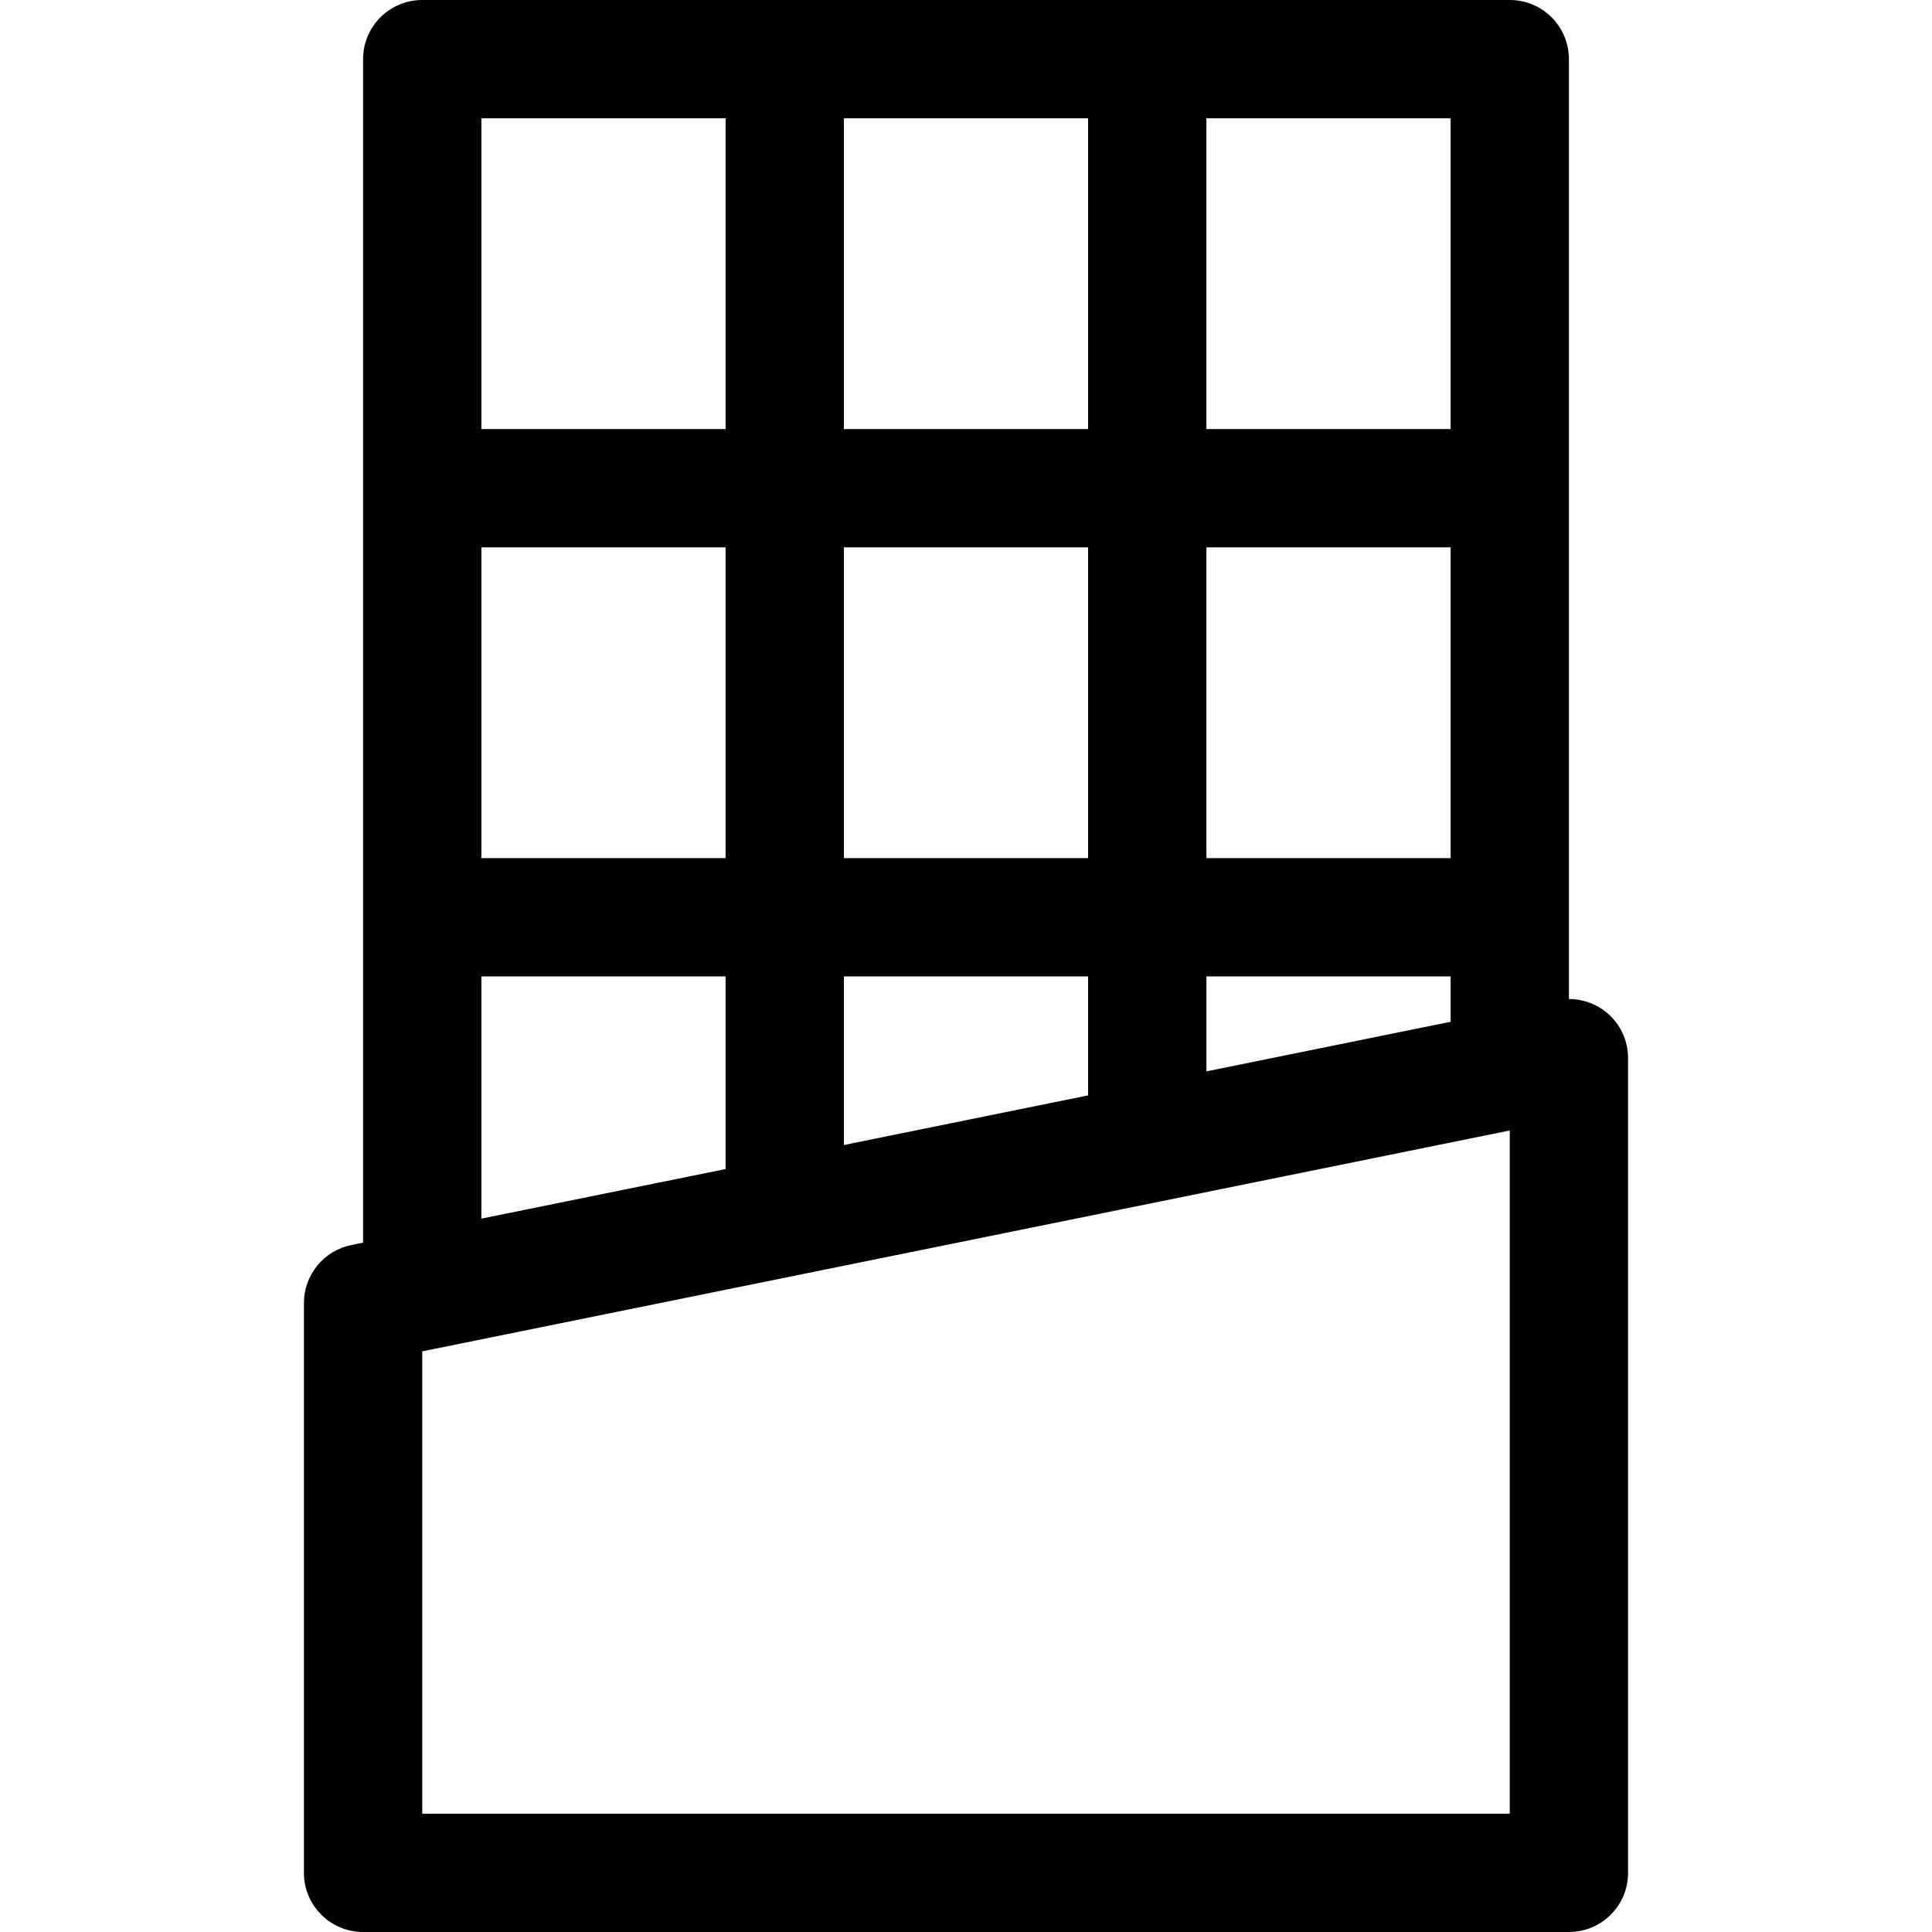
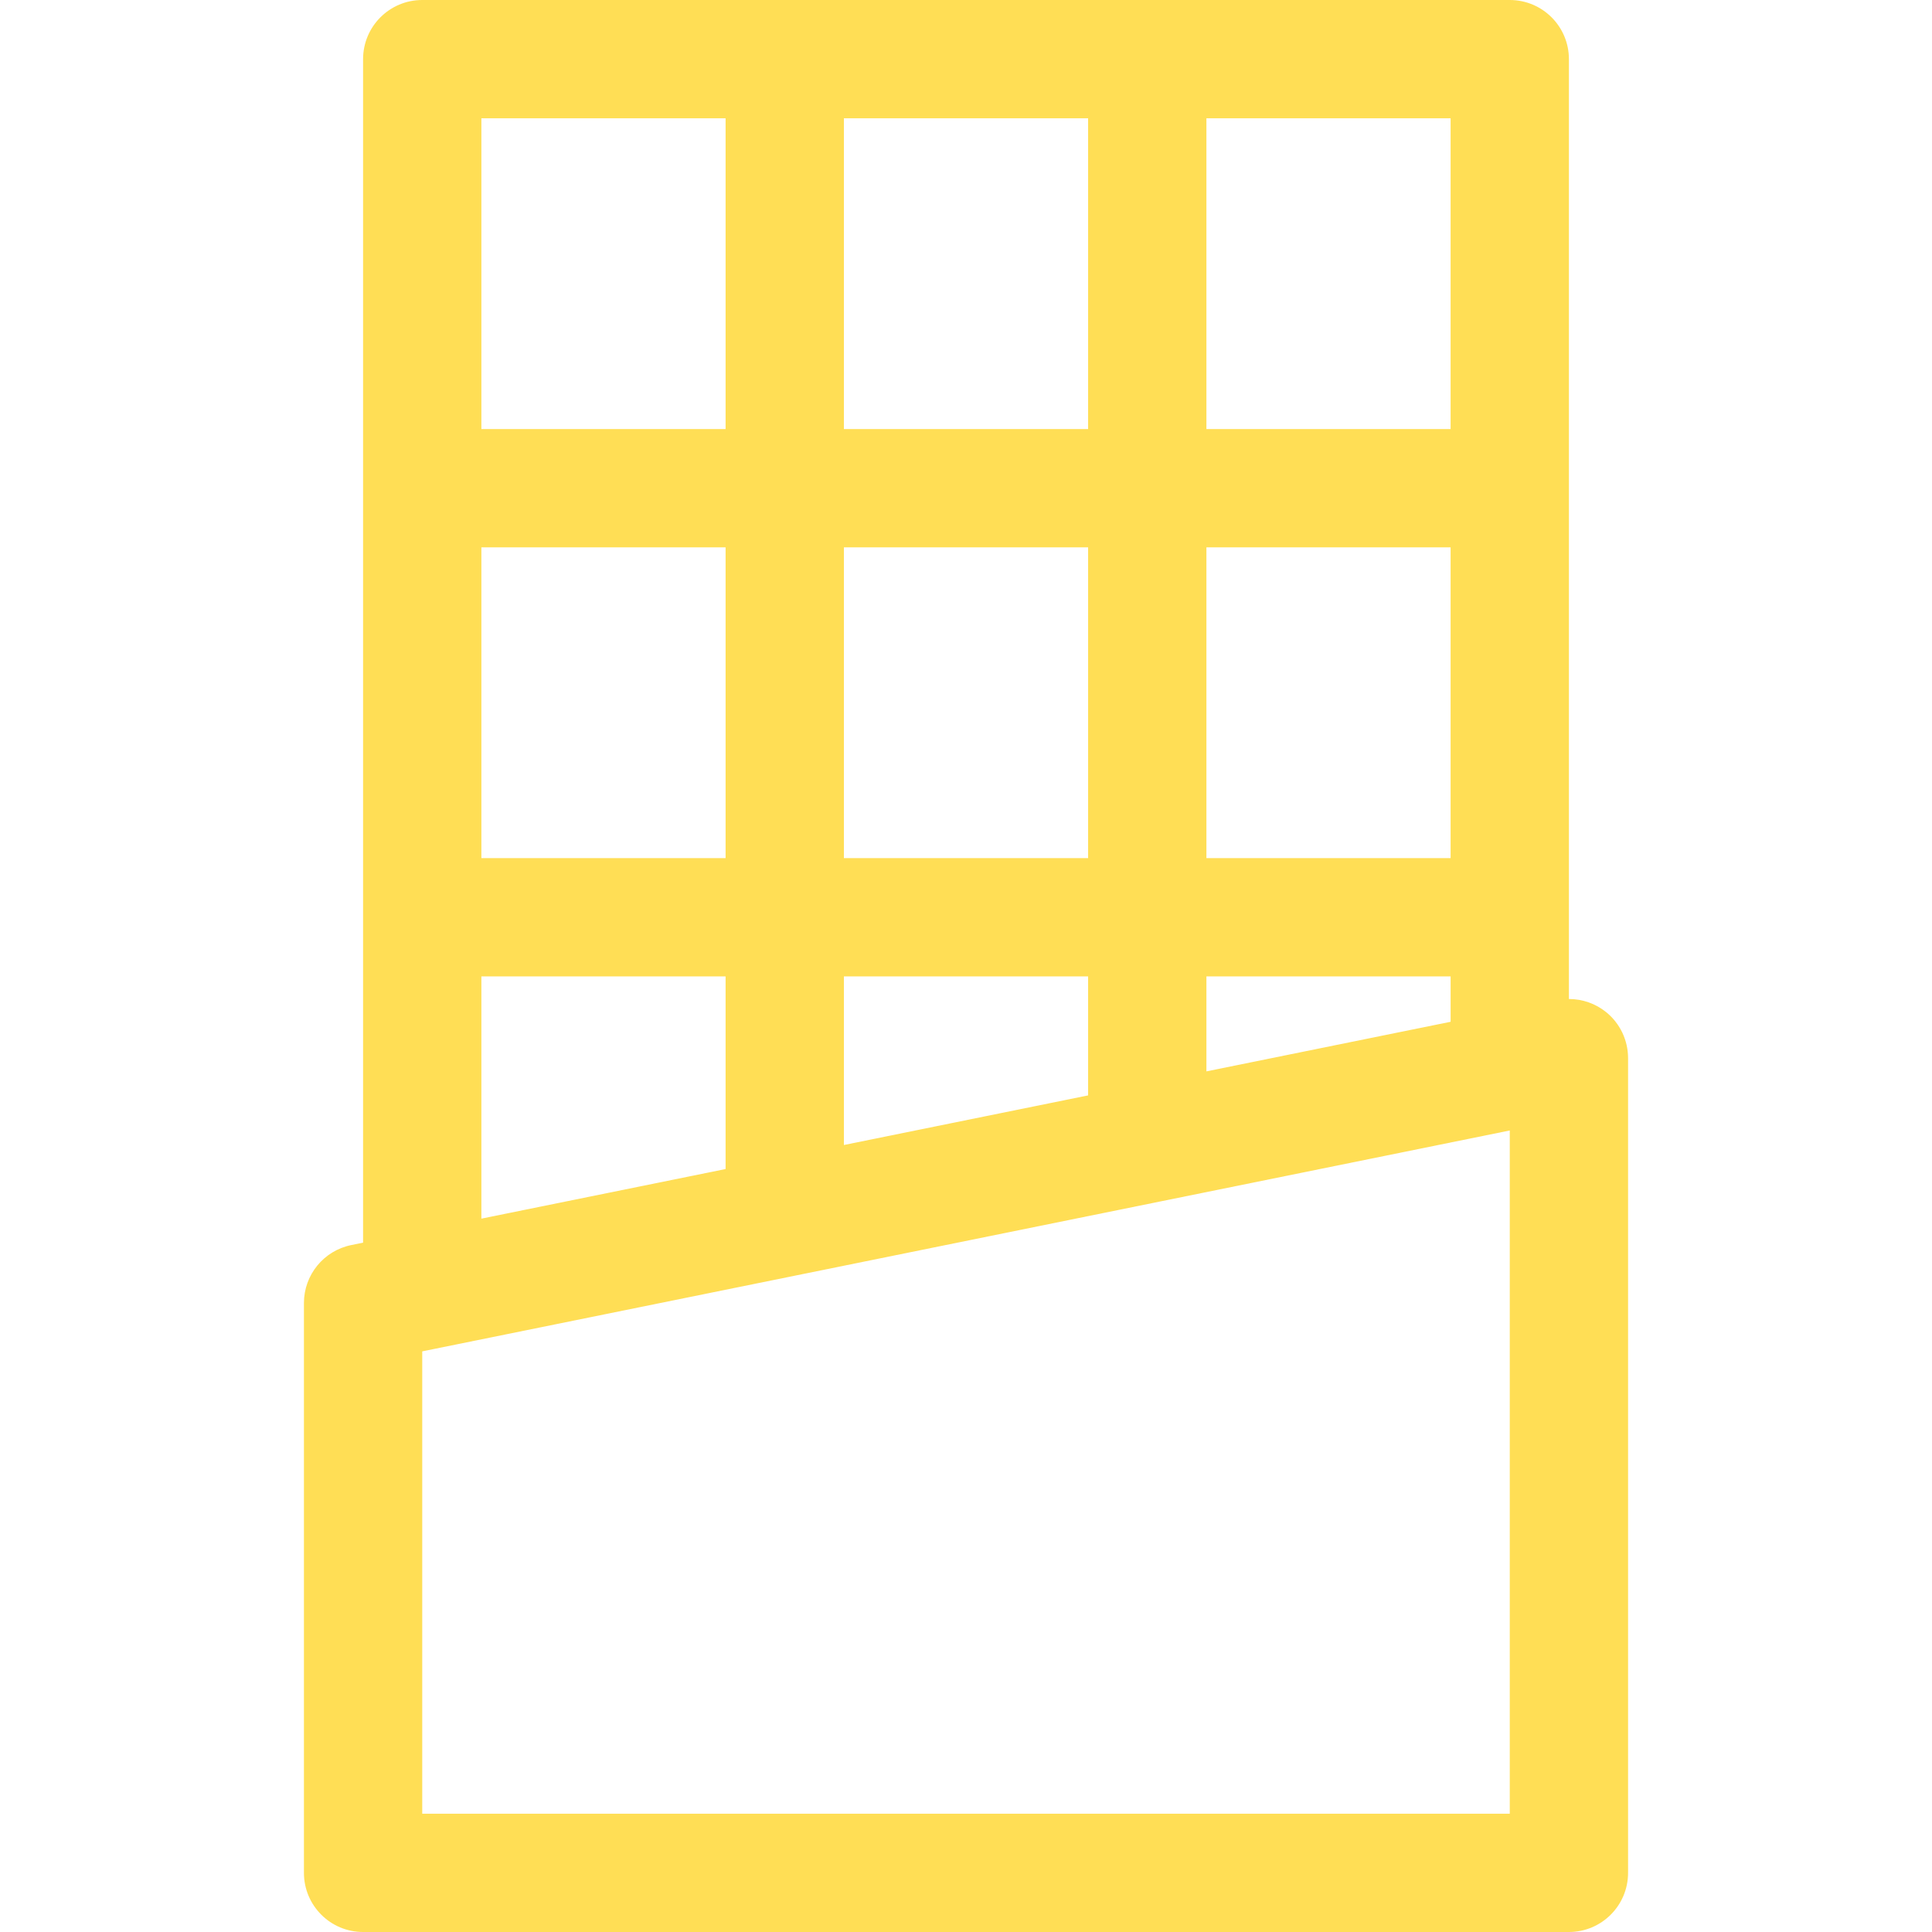
- <svg xmlns="http://www.w3.org/2000/svg" fill="#000000" height="800px" width="800px" version="1.1" id="Layer_1" viewBox="0 0 512.001 512.001" xml:space="preserve">
+ <svg xmlns="http://www.w3.org/2000/svg" fill="#ffde55" height="800px" width="800px" version="1.1" id="Layer_1" viewBox="0 0 512.001 512.001" xml:space="preserve">
  <g>
    <g>
      <path d="M425.701,268.271c-2.824-2.309-6.337-3.524-9.921-3.524v-21.663V129.378V15.676C415.78,7.019,408.761,0,400.104,0h-96.069    h-96.068h-96.07c-8.657,0-15.676,7.019-15.676,15.676v113.703v113.707v86.233l-3.12,0.634    c-7.306,1.484-12.555,7.907-12.555,15.362v151.01c0,8.657,7.019,15.676,15.676,15.676H415.78c8.657,0,15.676-7.019,15.676-15.676    V280.408C431.456,275.703,429.343,271.248,425.701,268.271z M319.711,31.352h64.718v82.351h-64.718V31.352z M384.43,258.761v12.02    l-64.718,13.145v-25.165H384.43z M319.711,145.054h64.718v82.355h-64.718V145.054z M223.642,31.352h64.718v82.351h-64.718V31.352z     M223.642,145.054h64.718v82.355h-64.718V145.054z M223.642,258.76h64.718v31.532l-64.718,13.146V258.76z M127.573,31.352h64.718    v82.351h-64.718V31.352z M127.573,145.054h64.718v82.355h-64.718V145.054z M127.573,258.761h64.718v51.046l-64.718,13.145V258.761    z M400.104,480.648H111.897V358.127l3.105-0.631c0.034-0.007,0.07-0.014,0.104-0.022l95.955-19.489    c0.042-0.008,0.083-0.017,0.124-0.025l95.955-19.49c0.034-0.007,0.07-0.014,0.104-0.021l92.86-18.86V480.648z" />
    </g>
  </g>
</svg>
